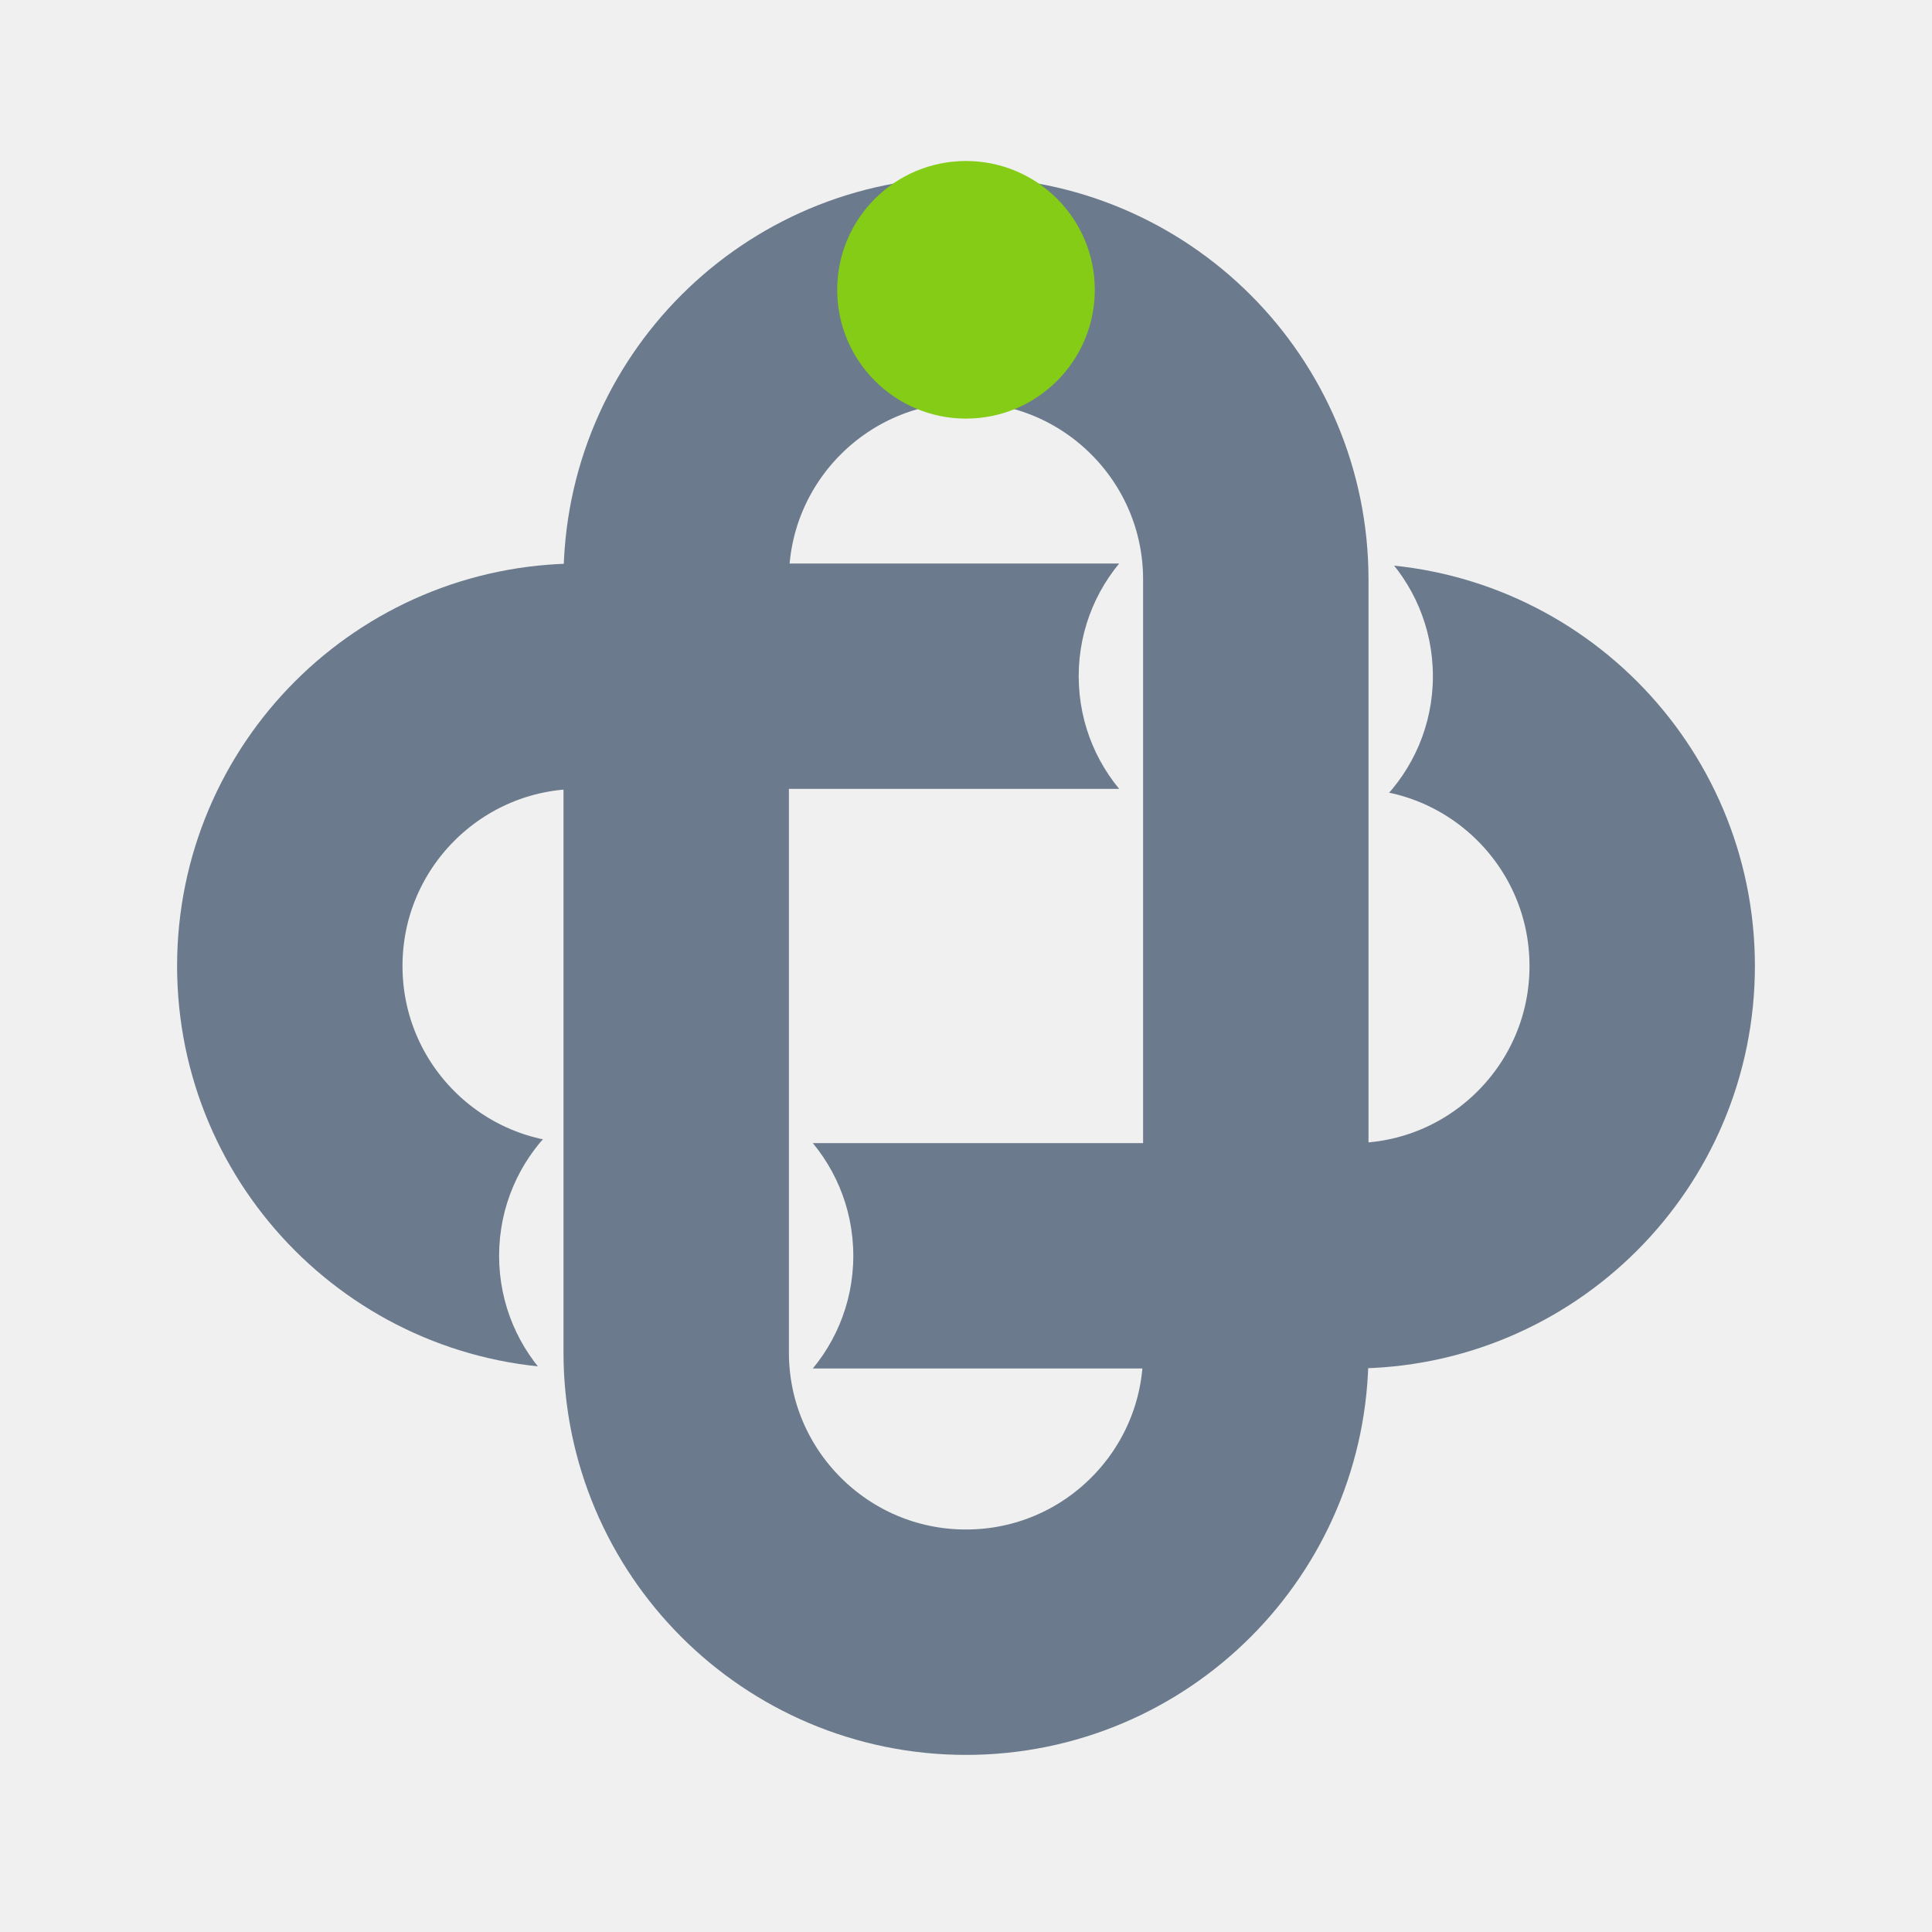
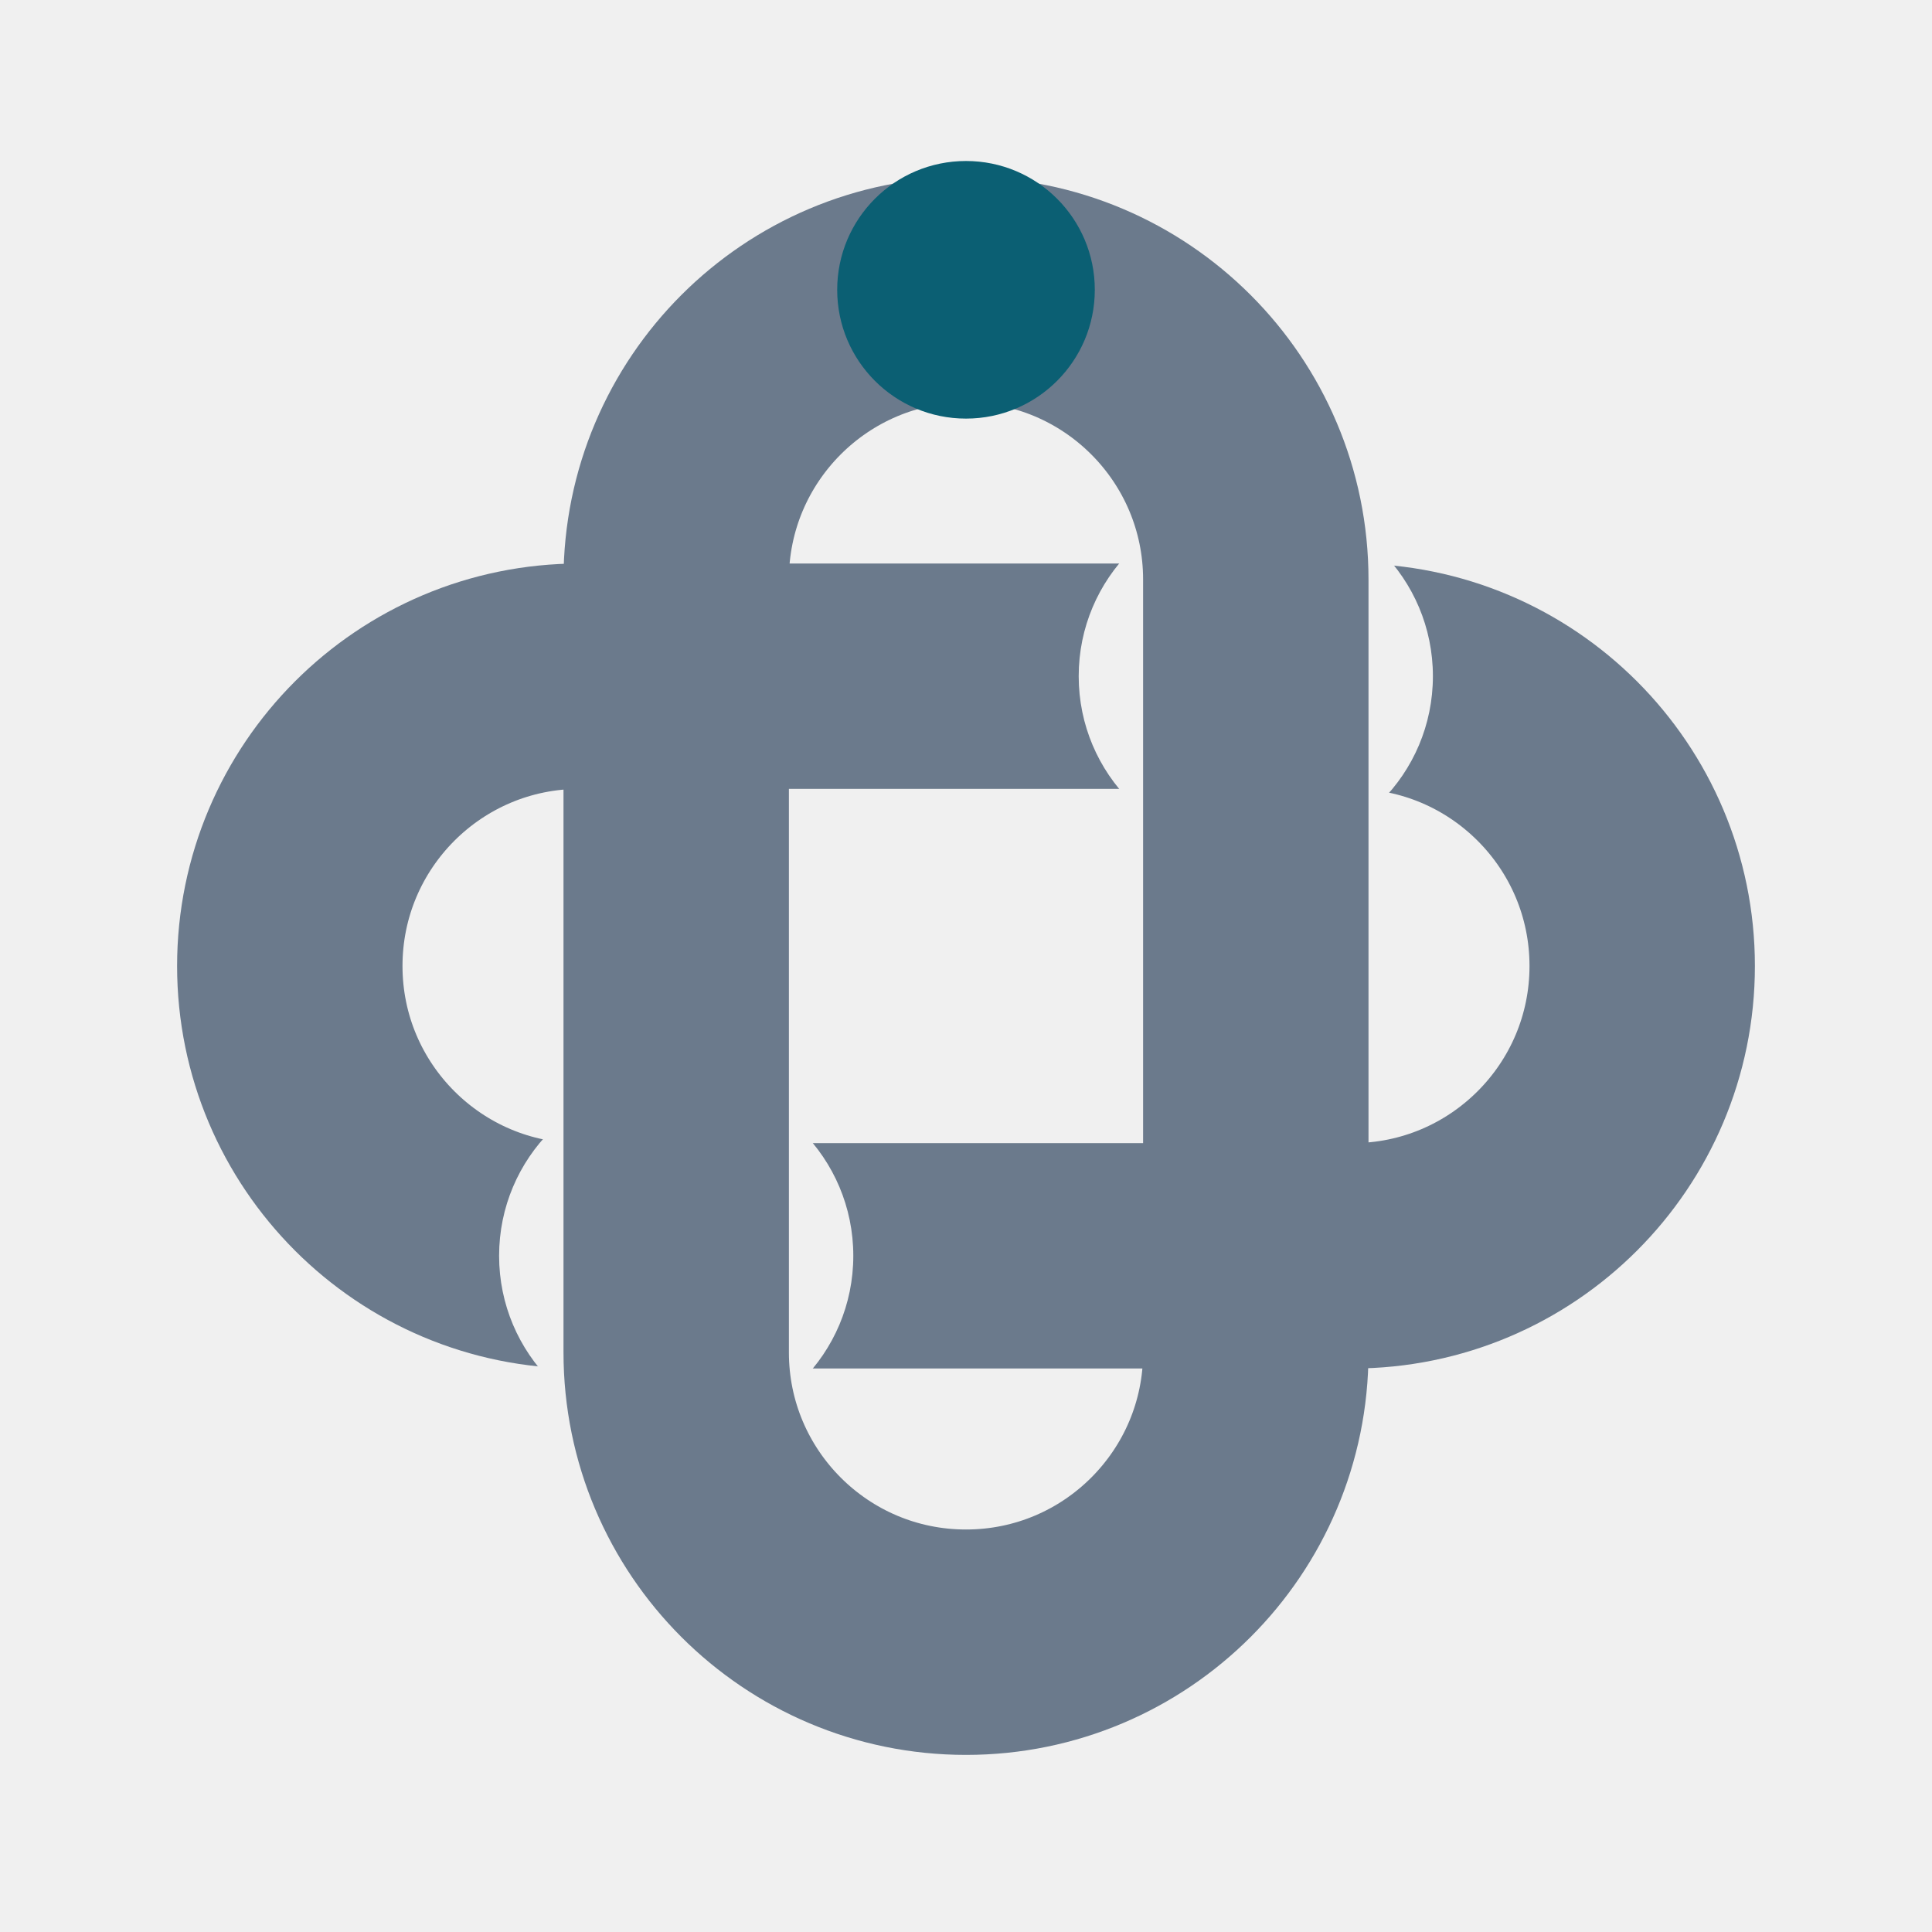
<svg xmlns="http://www.w3.org/2000/svg" viewBox="0 0 120 120" width="256" height="256" role="img" aria-label="Ducta">
  <defs>
    <mask id="weave" maskUnits="userSpaceOnUse" x="0" y="0" width="120" height="120">
      <rect width="120" height="120" fill="#fff" />
      <circle cx="78" cy="42" r="11" fill="#000" />
      <circle cx="42" cy="78" r="11" fill="#000" />
    </mask>
  </defs>
  <rect x="42" y="18" width="36" height="84" rx="18" fill="none" stroke="#6B7A8C" stroke-width="14" />
  <rect x="18" y="42" width="84" height="36" rx="18" fill="none" stroke="#6B7A8C" stroke-width="14" mask="url(#weave)" />
-   <circle cx="60" cy="18" r="8" fill="#84CC16" />
+   <circle cx="60" cy="18" r="8" fill="#0B5F73" />
</svg>
